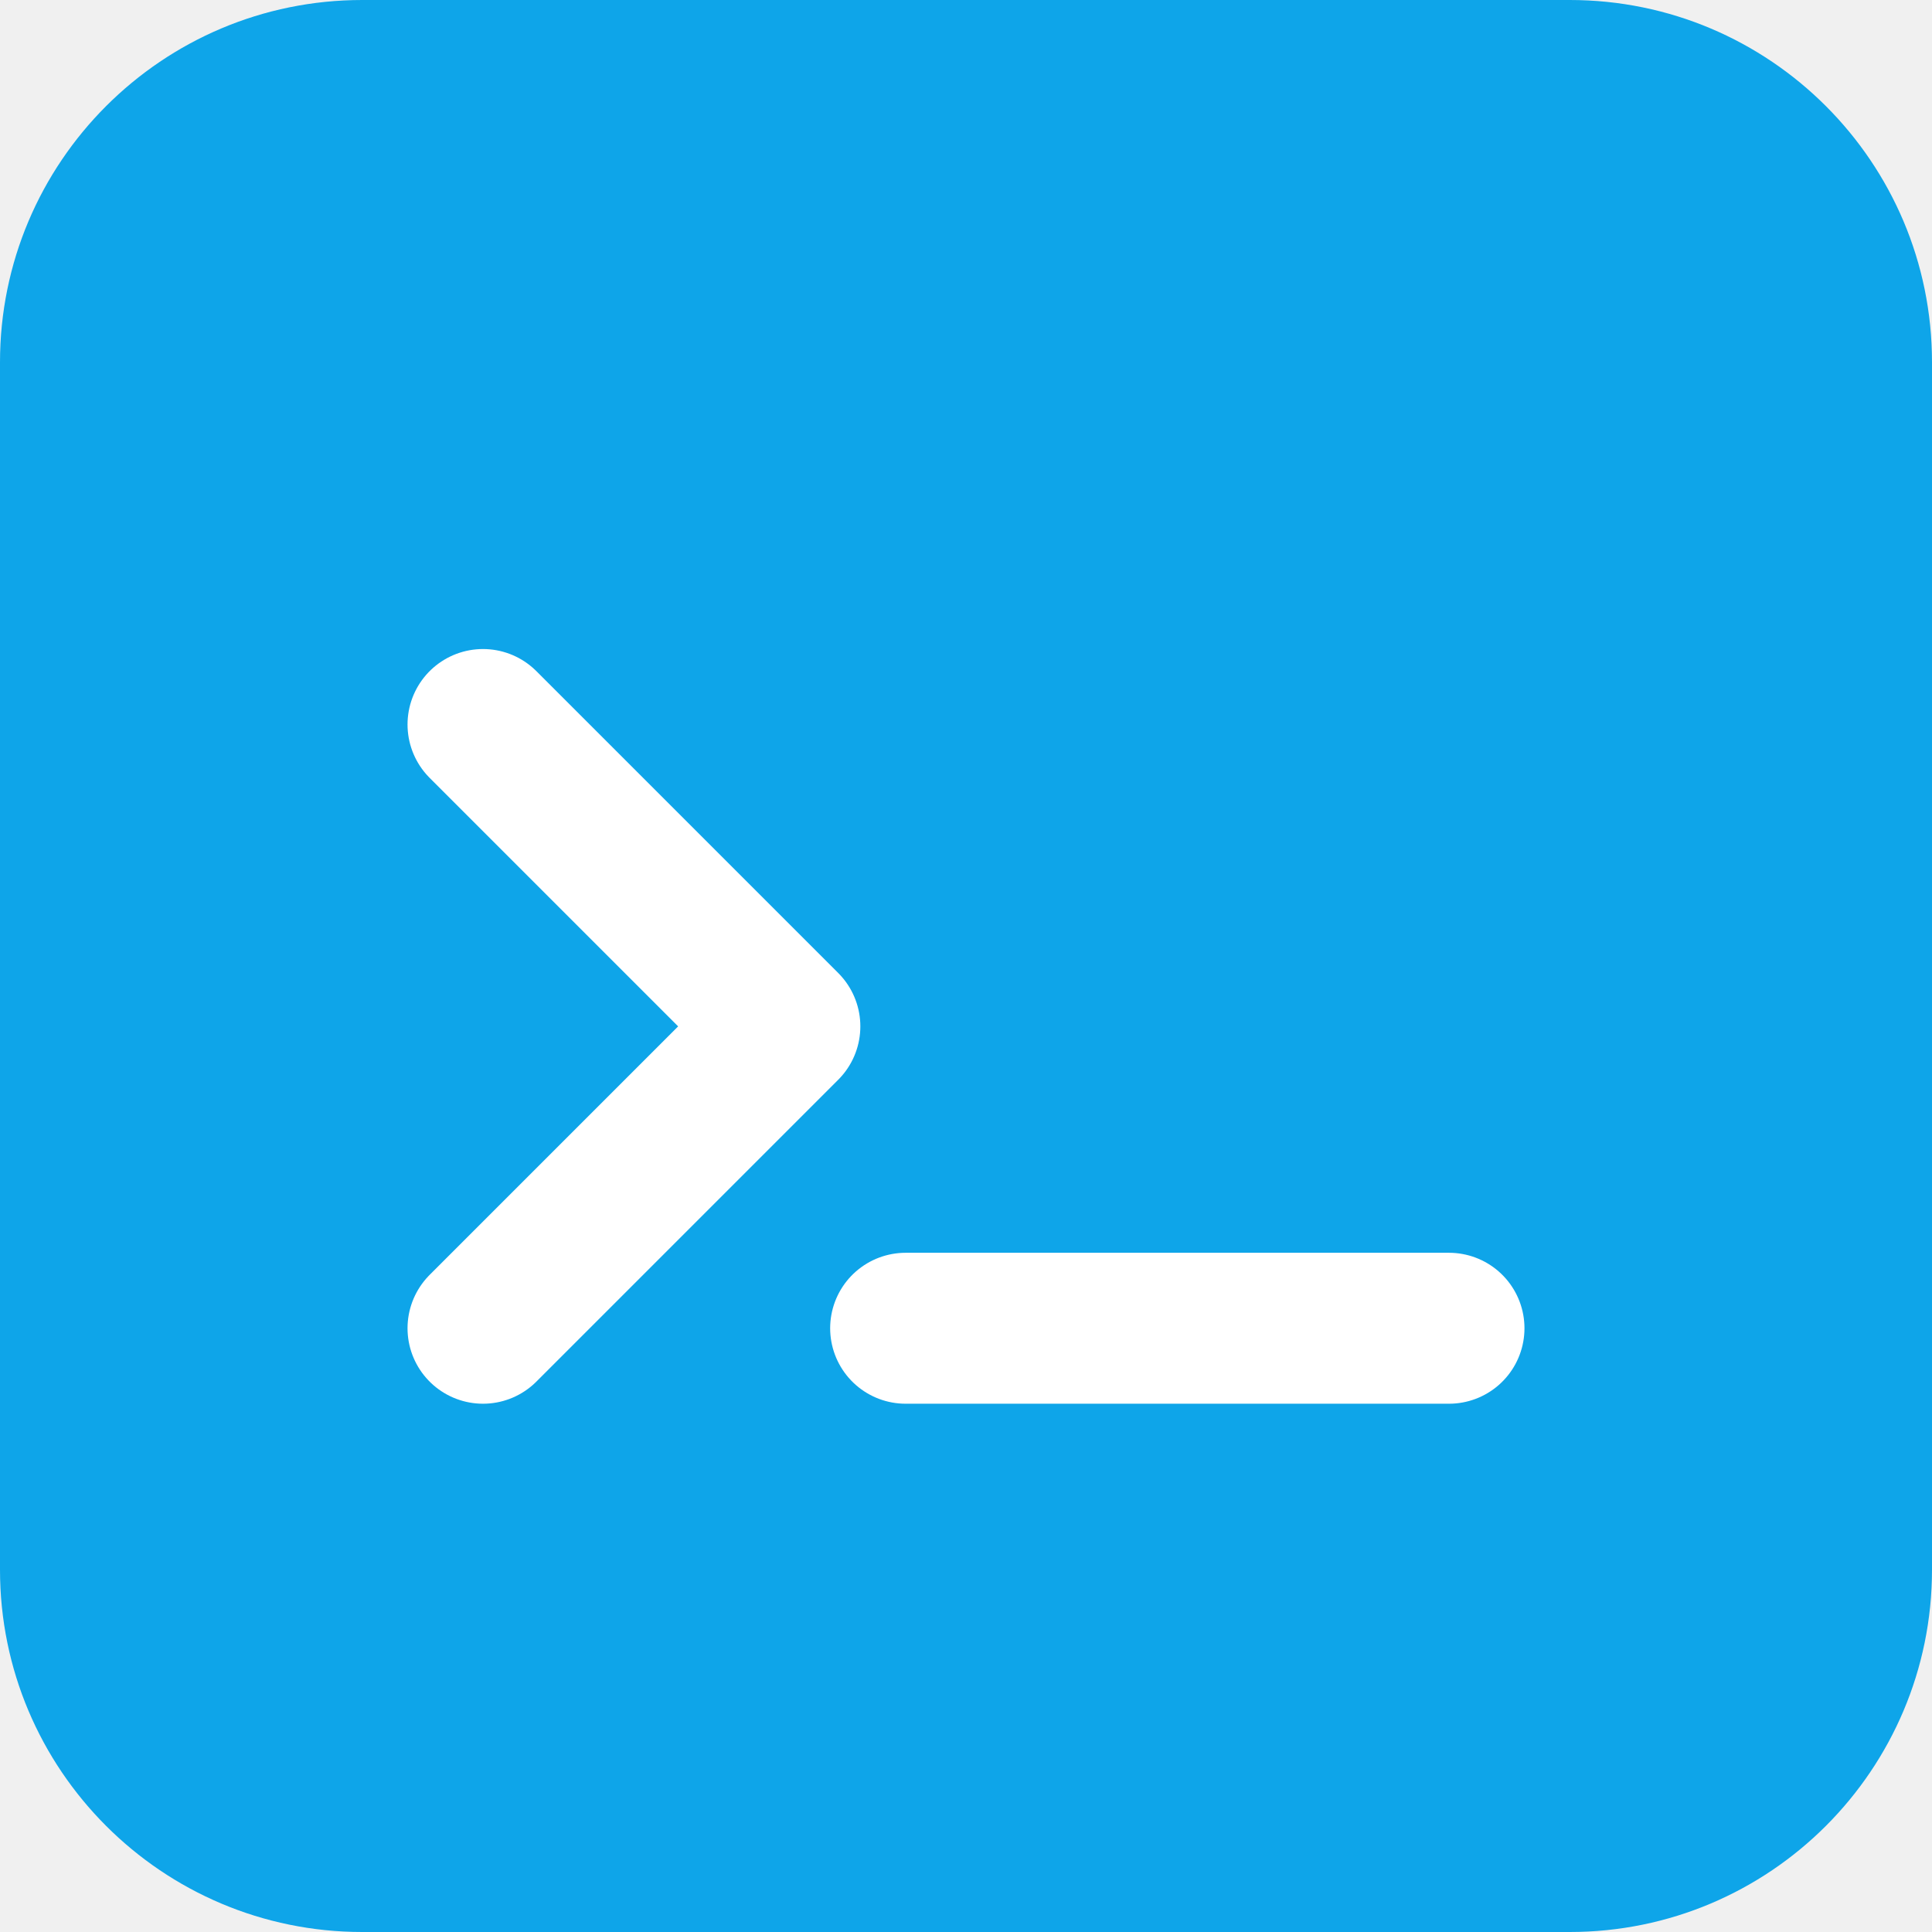
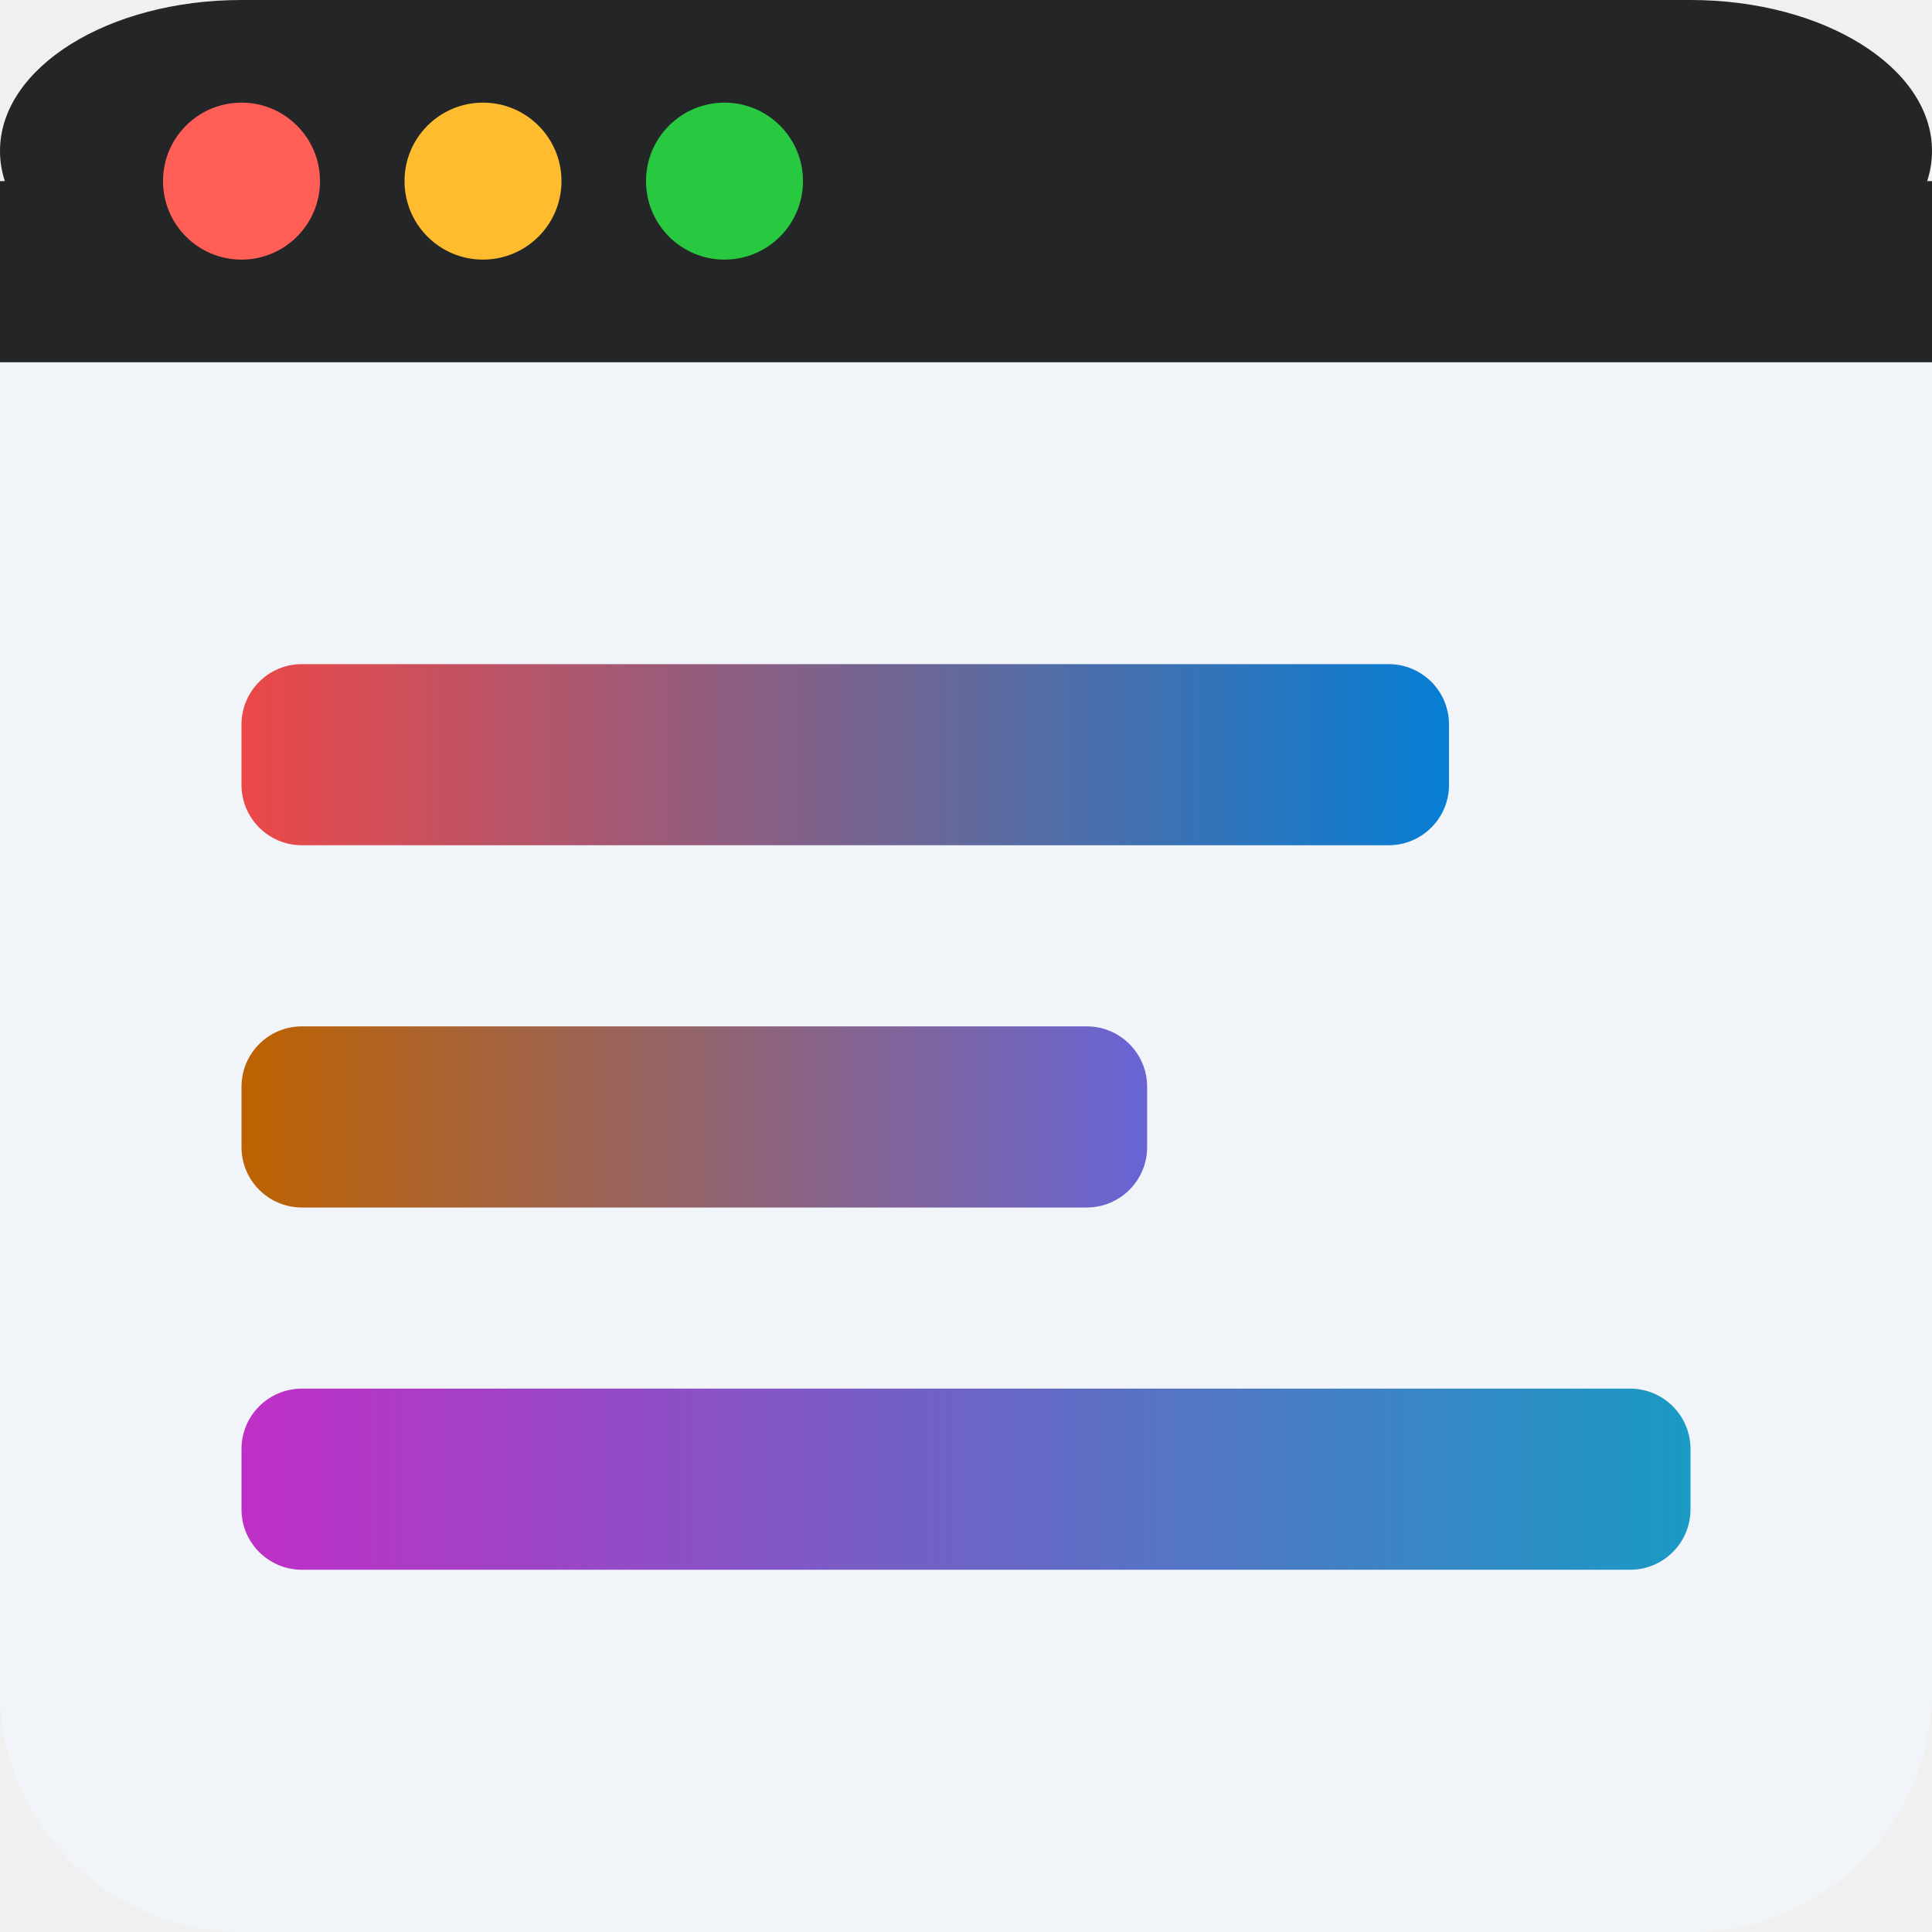
<svg xmlns="http://www.w3.org/2000/svg" viewBox="0 0 32 32">
-   <rect width="32" height="32" rx="6" fill="#0EA5E9" />
-   <path d="M8 12l5 5-5 5M15 22h9" stroke="#fff" stroke-width="2.5" stroke-linecap="round" stroke-linejoin="round" fill="none" />
+   <defs>
+     <linearGradient id="grad1" x1="0%" y1="0%" x2="100%" y2="0%">
+       <stop offset="0%" stop-color="#ec4848" />
+       <stop offset="100%" stop-color="#067ed4" />
+     </linearGradient>
+     <linearGradient id="grad2" x1="0%" y1="0%" x2="100%" y2="0%">
+       <stop offset="0%" stop-color="#bd6200" />
+       <stop offset="100%" stop-color="#6864d5" />
+     </linearGradient>
+     <linearGradient id="grad3" x1="0%" y1="0%" x2="100%" y2="0%">
+       <stop offset="0%" stop-color="#bf2fc6" />
+       <stop offset="100%" stop-color="#1a9ac4" />
+     </linearGradient>
+   </defs>
+   <rect width="32" height="32" rx="4" fill="#f1f5f9" />
+   <rect width="32" height="5" rx="4" fill="#242526" />
+   <rect y="3" width="32" height="3" fill="#242526" />
+   <circle cx="4" cy="3" r="1.3" fill="#ff5f57" />
+   <circle cx="8" cy="3" r="1.3" fill="#febc2e" />
+   <circle cx="12" cy="3" r="1.3" fill="#28c840" />
+   <rect x="4" y="11" width="20" height="3" rx="1" fill="url(#grad1)" />
+   <rect x="4" y="17" width="15" height="3" rx="1" fill="url(#grad2)" />
+   <rect x="4" y="23" width="24" height="3" rx="1" fill="url(#grad3)" />
</svg>
